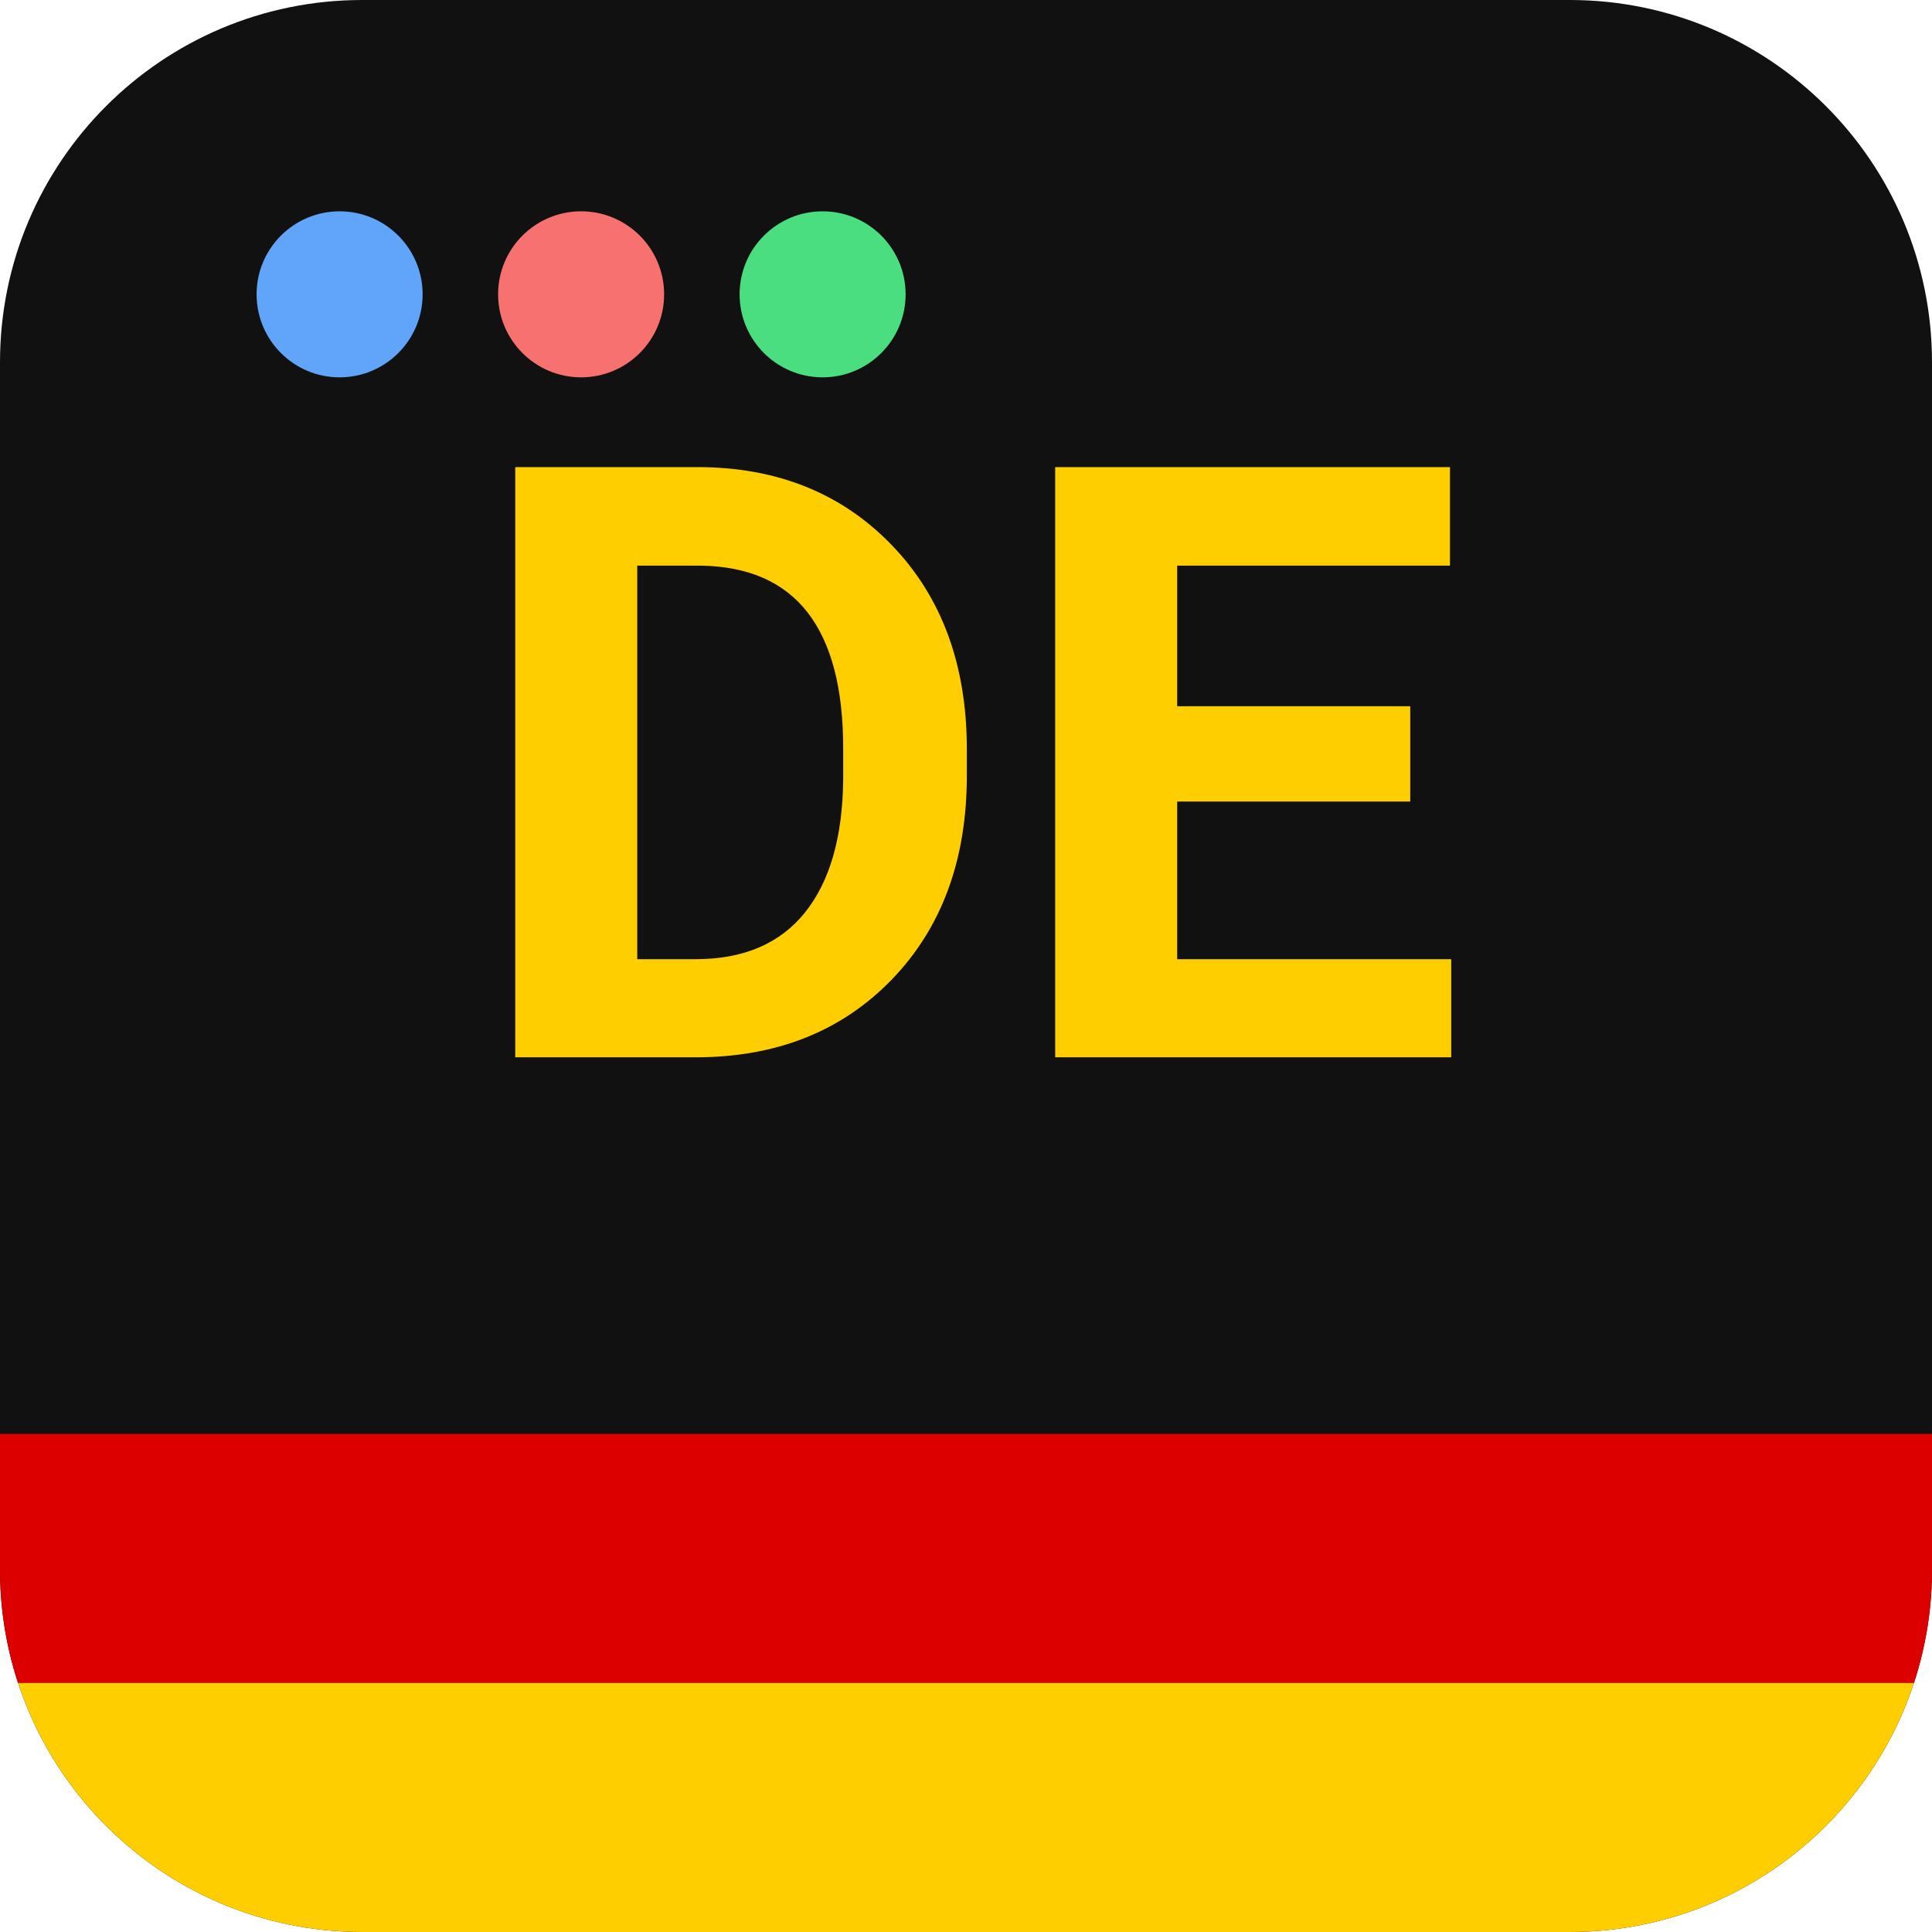
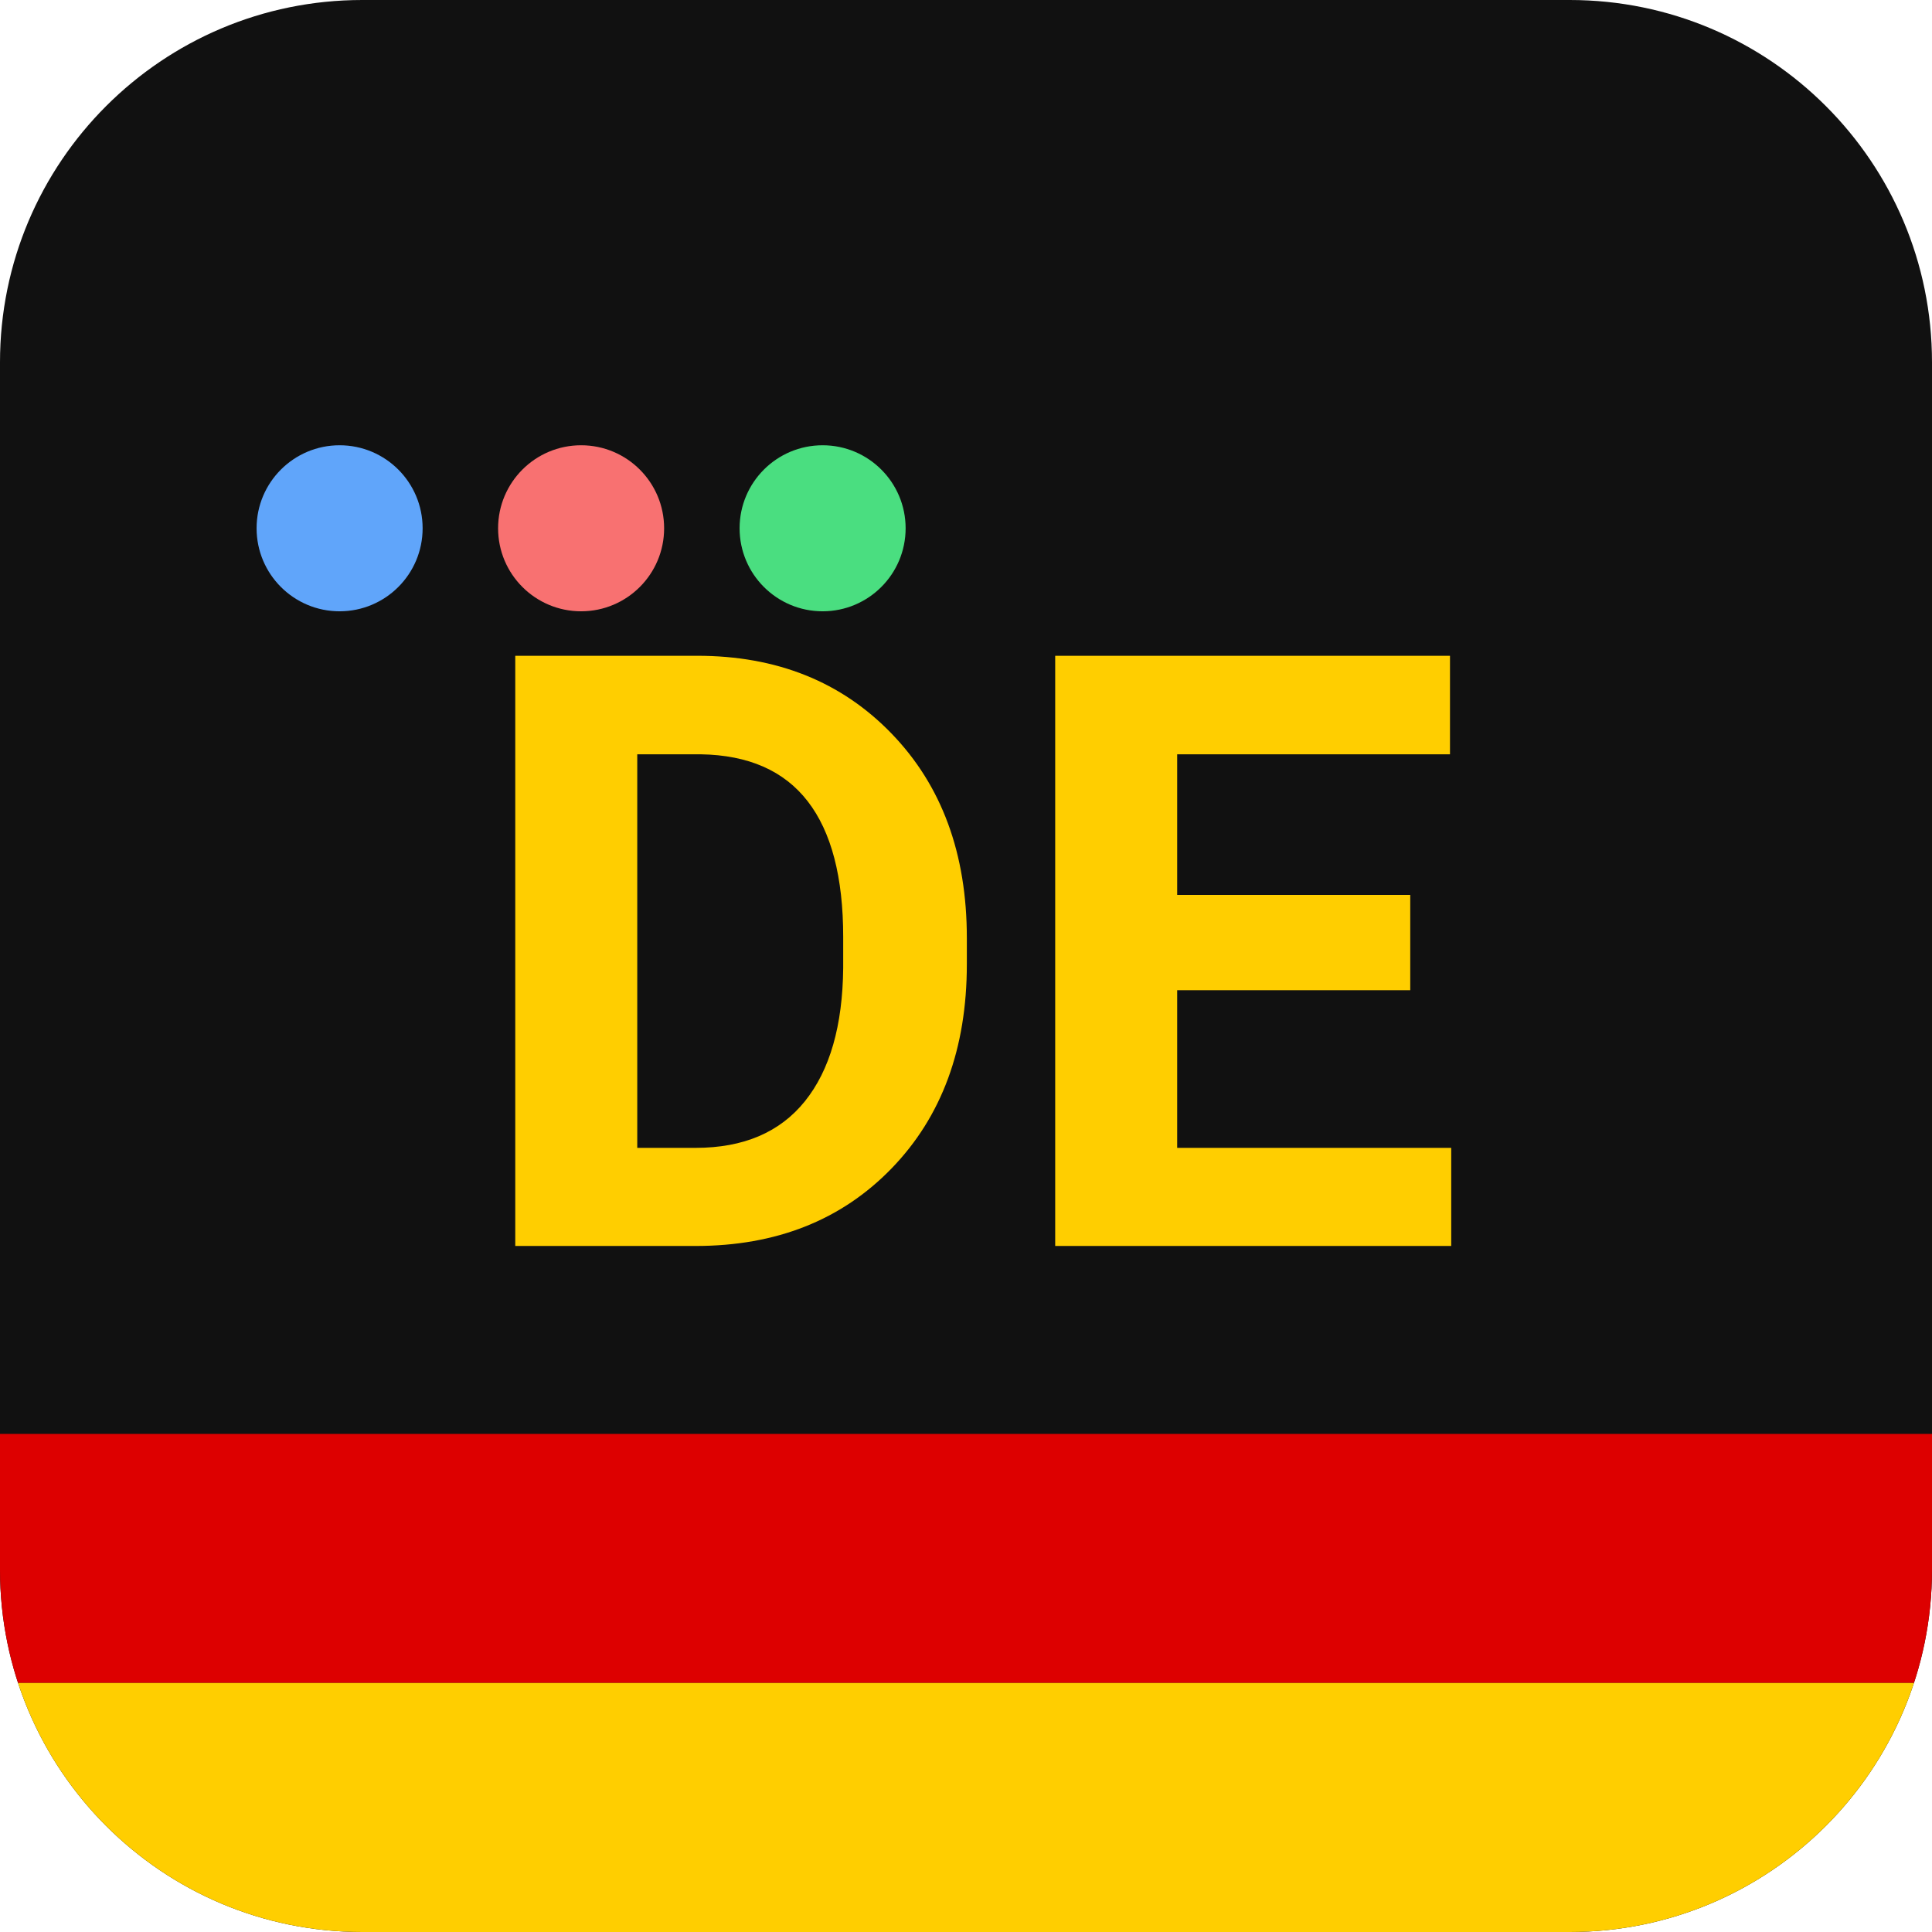
<svg xmlns="http://www.w3.org/2000/svg" viewBox="0 0 512 512">
  <defs>
    <clipPath id="roundclip">
      <rect width="512" height="512" rx="96" />
    </clipPath>
  </defs>
  <rect width="512" height="512" rx="96" fill="#111111" />
  <rect y="380" width="512" height="66" fill="#DD0000" clip-path="url(#roundclip)" />
  <rect y="446" width="512" height="66" fill="#FFCE00" clip-path="url(#roundclip)" />
-   <text x="50%" y="205" text-anchor="middle" dominant-baseline="central" font-family="-apple-system,Segoe UI,Roboto,sans-serif" font-weight="700" font-size="220" fill="#FFCE00">DE</text>
-   <circle cx="90" cy="78" r="22" fill="#60a5fa" />
-   <circle cx="154" cy="78" r="22" fill="#f87171" />
-   <circle cx="218" cy="78" r="22" fill="#4ade80" />
+   <text x="50%" y="255" text-anchor="middle" dominant-baseline="central" font-family="-apple-system,Segoe UI,Roboto,sans-serif" font-weight="700" font-size="220" fill="#FFCE00">DE</text>
+   <circle cx="90" cy="140" r="22" fill="#60a5fa" />
+   <circle cx="154" cy="140" r="22" fill="#f87171" />
+   <circle cx="218" cy="140" r="22" fill="#4ade80" />
</svg>
